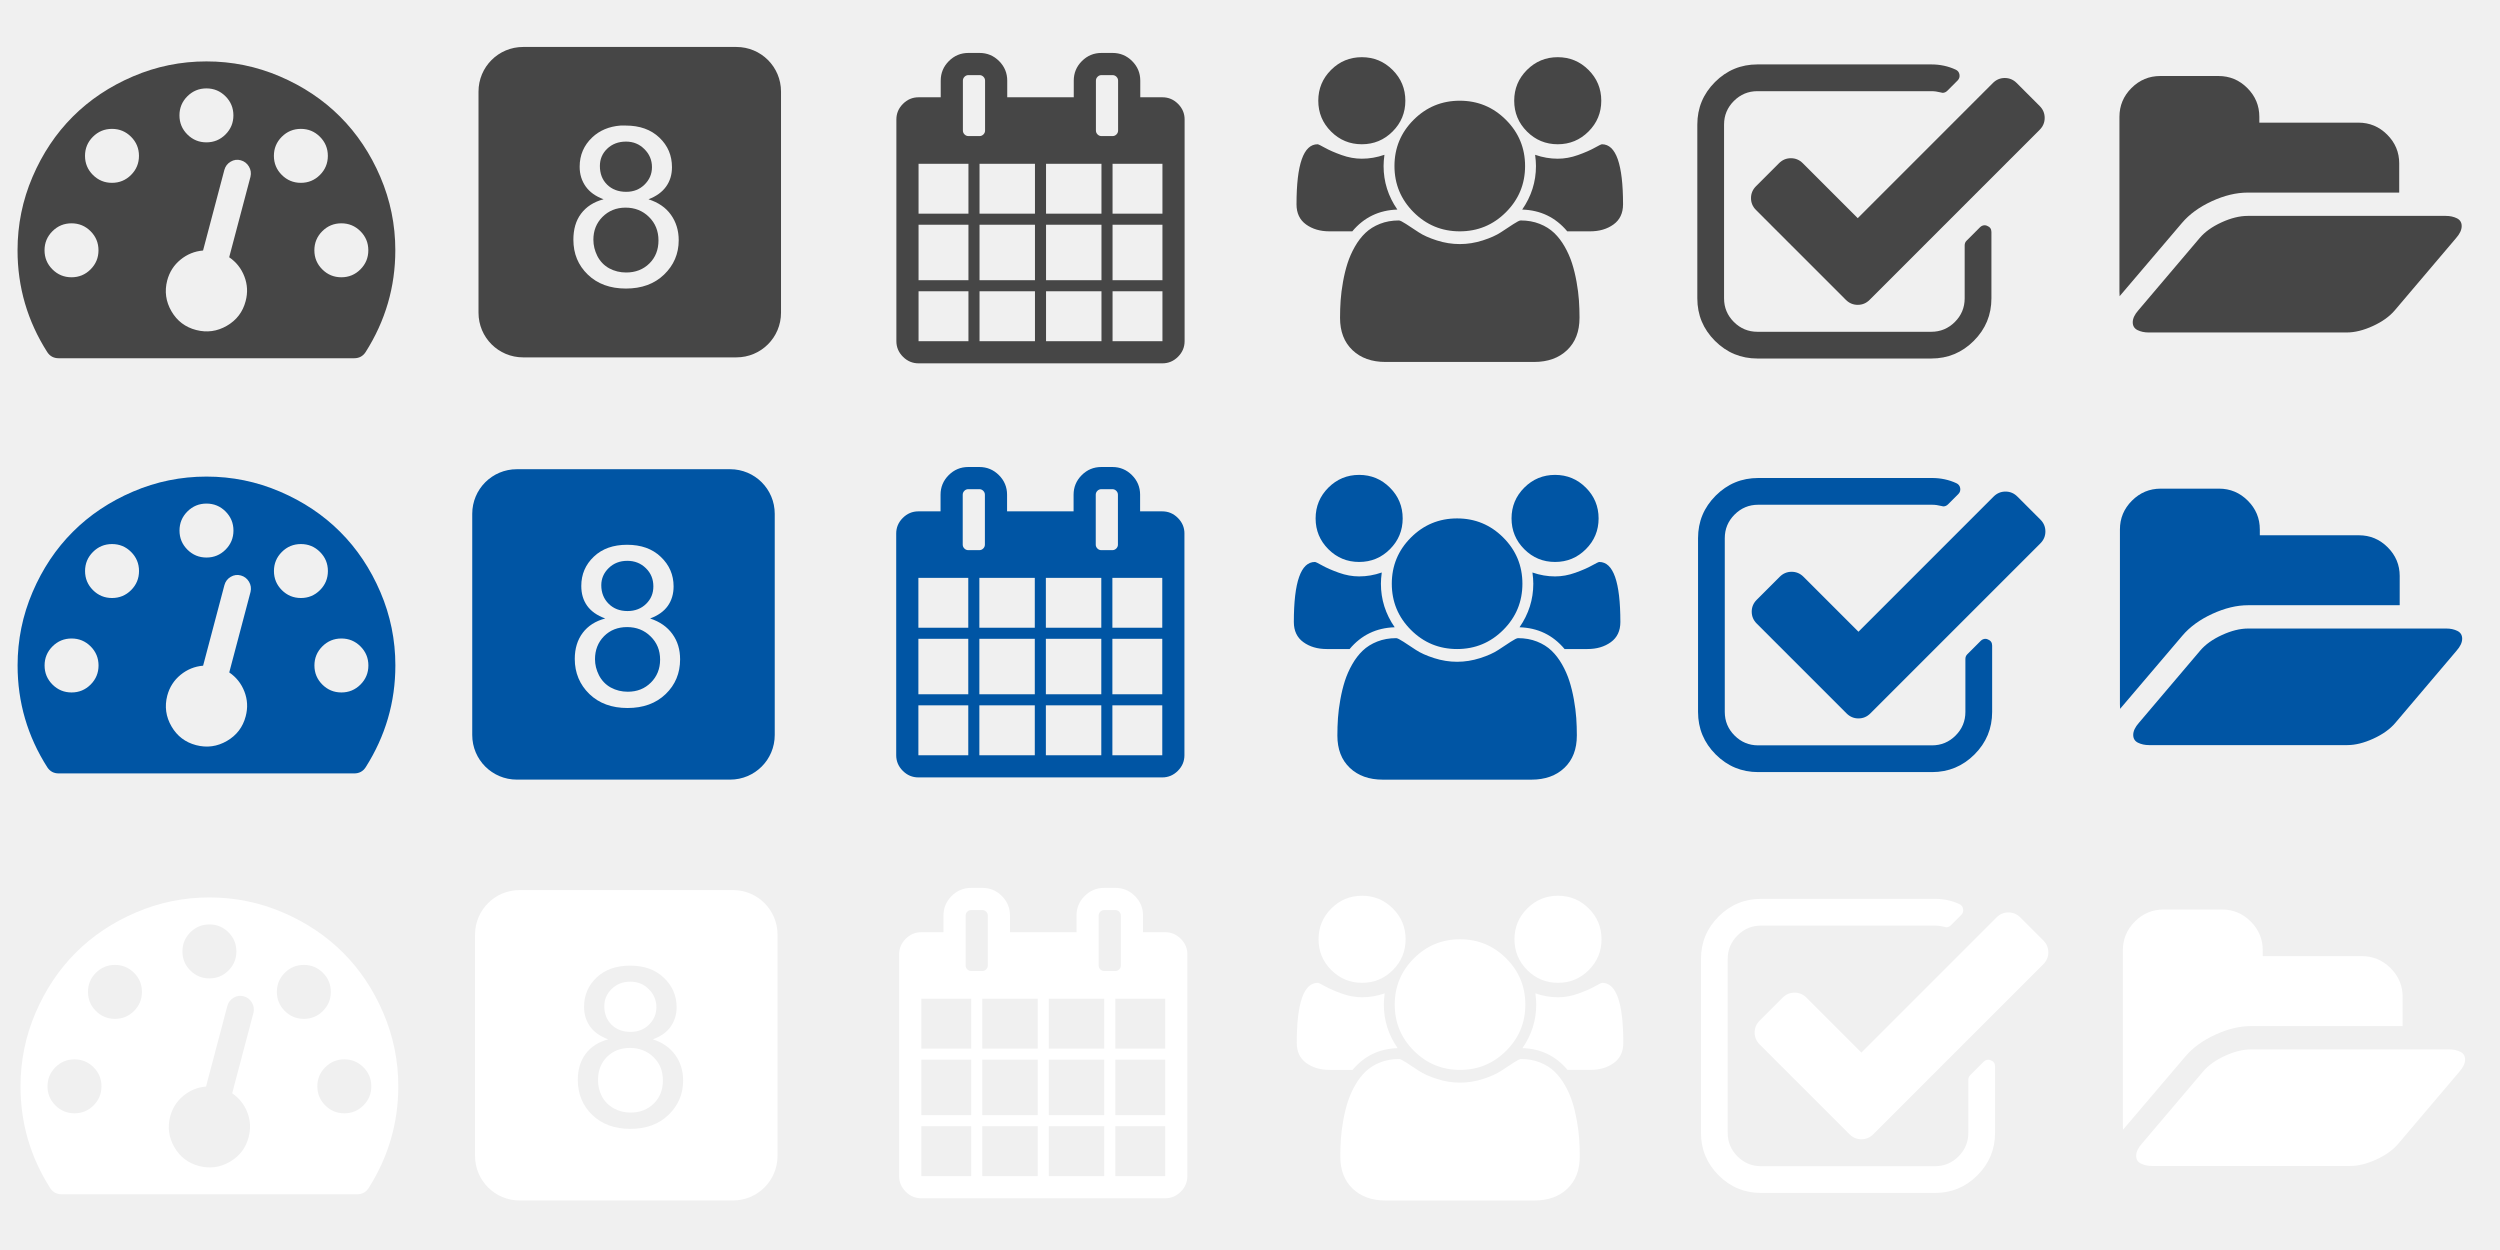
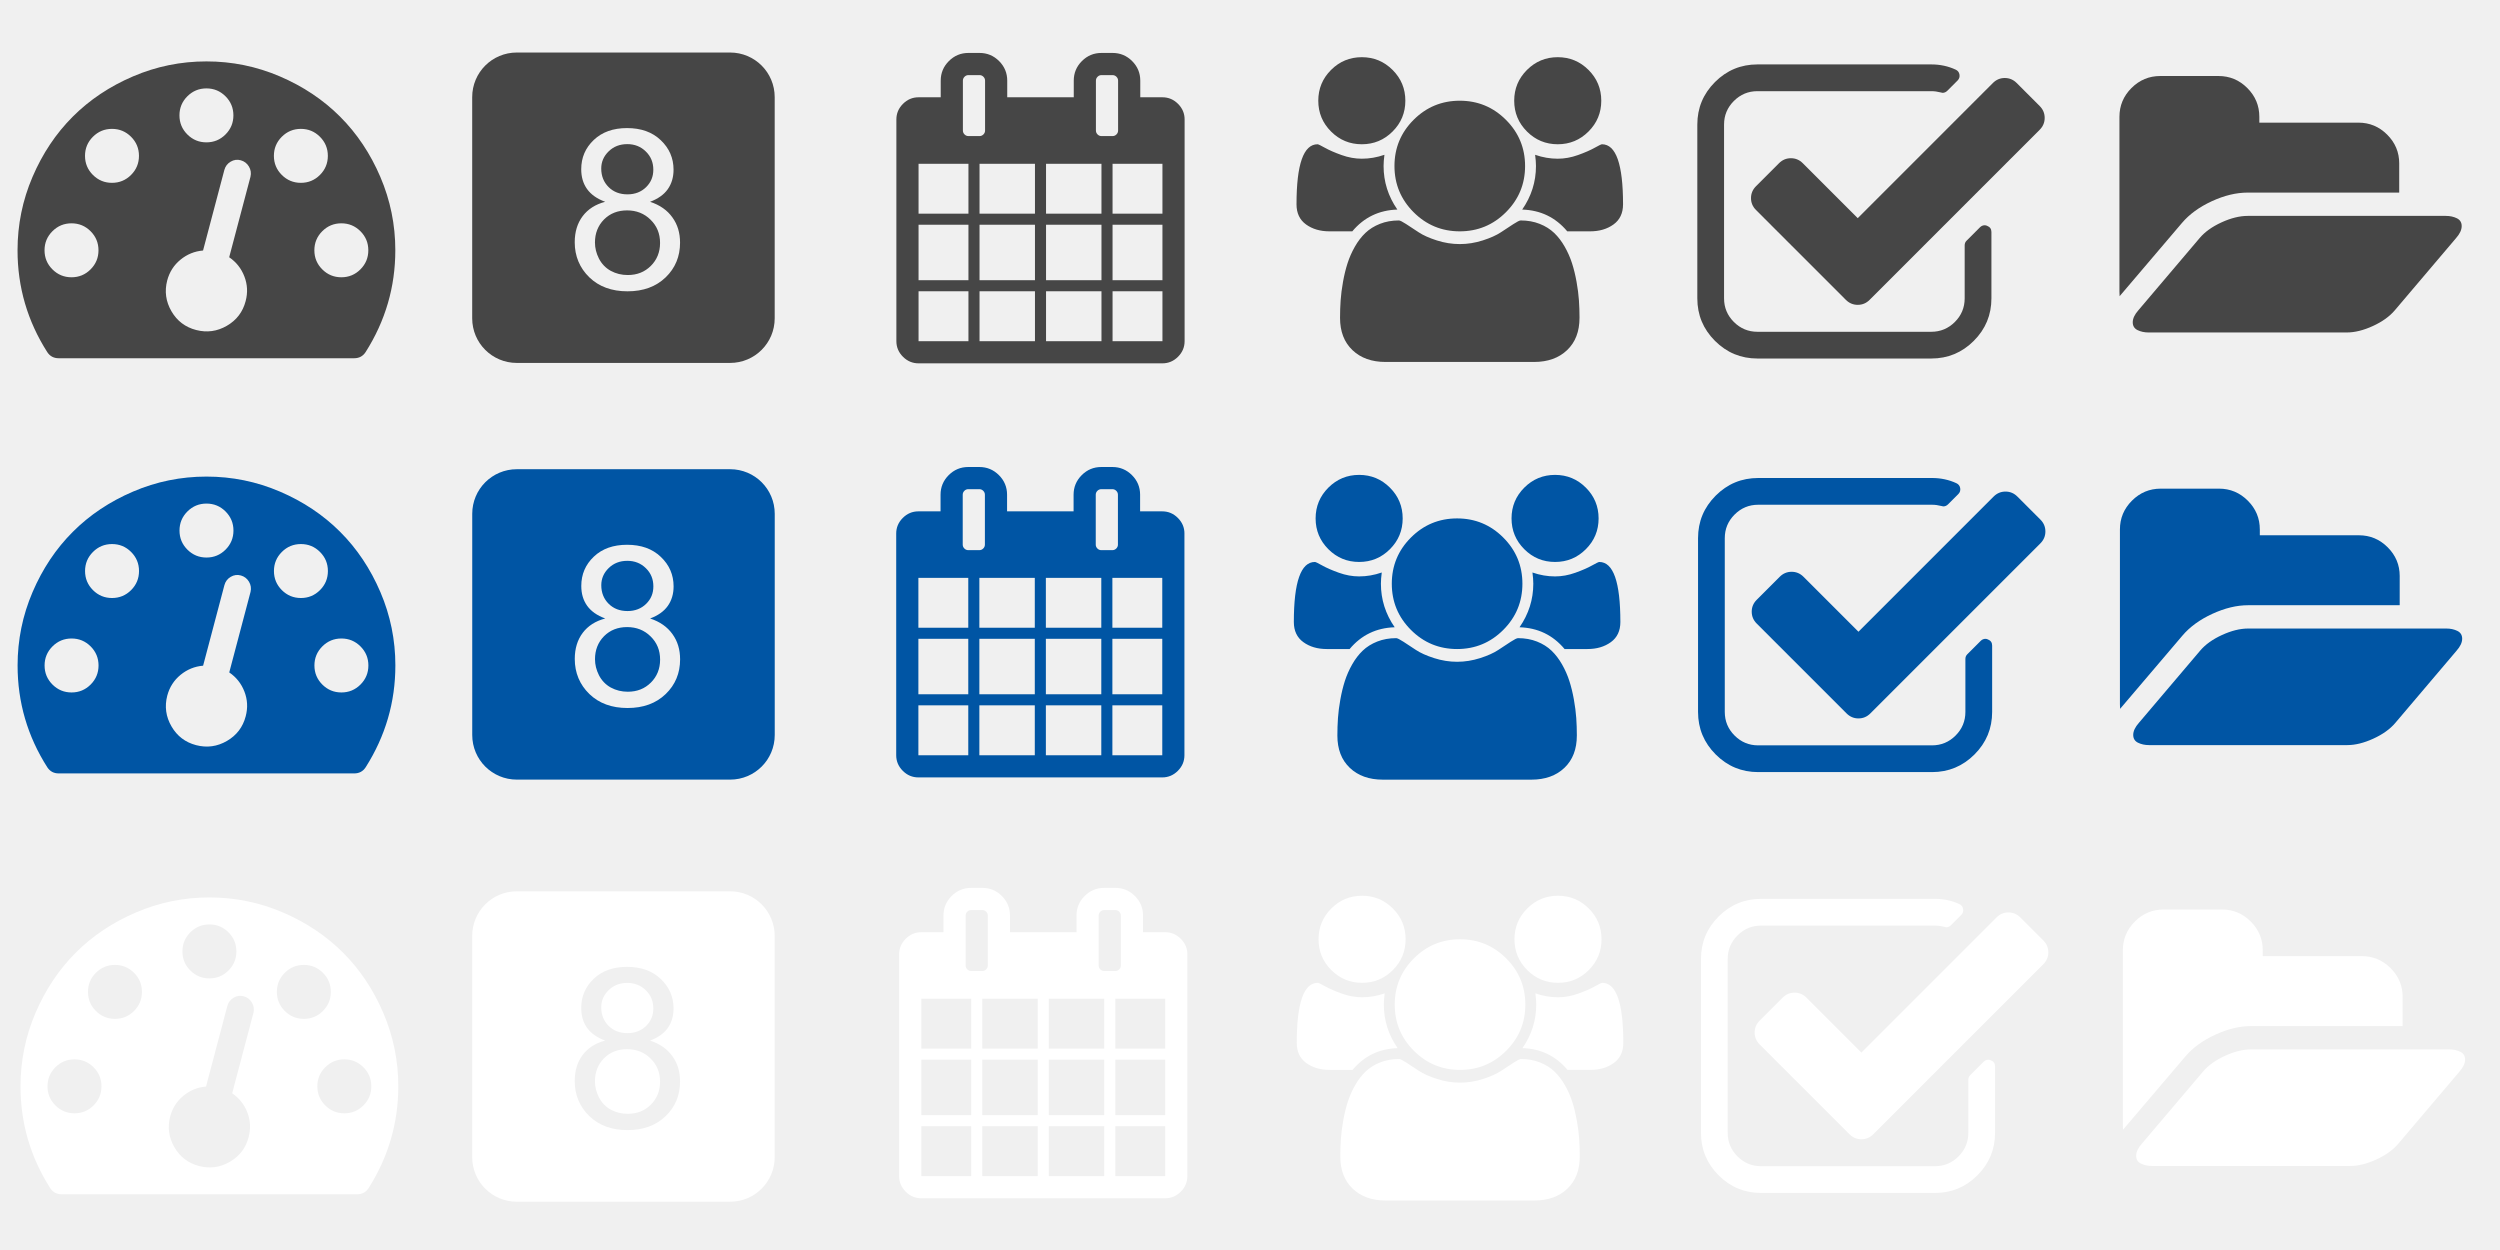
<svg xmlns="http://www.w3.org/2000/svg" version="1.1" width="336" height="168" id="svg3141">
  <defs id="defs3145" />
+   <path d="m 69.463,119.792 c -3.324,0 -6,2.676 -6,6 l 0,29.719 c 0,3.324 2.676,6 6,6 l 28.656,0 c 3.324,0 6,-2.676 6,-6 l 0,-29.719 c 0,-3.324 -2.676,-6 -6,-6 l -28.656,0 z m 14.812,10.156 c 1.875,2e-5 3.389,0.531 4.531,1.625 1.143,1.084 1.719,2.406 1.719,3.969 -1.4e-5,0.996 -0.254,1.883 -0.781,2.625 -0.518,0.732 -1.311,1.287 -2.375,1.688 1.318,0.43 2.316,1.137 3,2.094 0.693,0.957 1.031,2.078 1.031,3.406 -1.5e-5,1.836 -0.639,3.406 -1.938,4.656 -1.299,1.25 -3.006,1.875 -5.125,1.875 -2.119,0 -3.826,-0.625 -5.125,-1.875 -1.299,-1.26 -1.969,-2.844 -1.969,-4.719 -1e-6,-1.396 0.359,-2.562 1.062,-3.5 0.713,-0.947 1.723,-1.596 3.031,-1.938 -1.094,-0.4 -1.91,-0.977 -2.438,-1.719 -0.527,-0.742 -0.781,-1.621 -0.781,-2.656 -2e-6,-1.562 0.564,-2.873 1.688,-3.938 1.123,-1.064 2.604,-1.594 4.469,-1.594 z m 0.031,2.156 c -1.006,2e-5 -1.836,0.324 -2.5,0.969 -0.664,0.645 -1,1.414 -1,2.312 -5e-6,1.016 0.346,1.855 1,2.5 0.654,0.645 1.486,0.969 2.531,0.969 1.016,1e-5 1.855,-0.334 2.5,-0.969 0.654,-0.645 0.969,-1.416 0.969,-2.344 -1.2e-5,-0.967 -0.326,-1.783 -1,-2.438 -0.664,-0.664 -1.504,-1 -2.5,-1 z m -0.031,8.906 c -1.24,1e-5 -2.273,0.398 -3.094,1.219 -0.811,0.82 -1.219,1.863 -1.219,3.094 -4e-6,0.752 0.18,1.453 0.531,2.156 0.361,0.703 0.891,1.266 1.594,1.656 0.703,0.381 1.471,0.562 2.281,0.562 1.26,0 2.273,-0.408 3.094,-1.219 0.82,-0.811 1.25,-1.844 1.25,-3.094 -1.3e-5,-1.27 -0.432,-2.295 -1.281,-3.125 -0.84,-0.83 -1.887,-1.25 -3.156,-1.25 z" id="rect3490-9" style="fill:#ffffff;fill-opacity:1" />
  <path d="m 187.805,28.166 q -3.703,0.114 -6.057,2.926 h -3.063 q -1.874,0 -3.154,-0.926 -1.28,-0.926 -1.28,-2.709 0,-8.069 2.834,-8.069 0.137,0 0.994,0.48 0.857,0.48 2.229,0.971 1.371,0.491 2.72,0.491 1.531,0 3.04,-0.526 -0.114,0.846 -0.114,1.509 0,3.177 1.851,5.852 z m 24.481,14.56 q 0,2.743 -1.669,4.332 -1.669,1.589 -4.434,1.589 h -19.978 q -2.766,0 -4.434,-1.589 -1.669,-1.589 -1.669,-4.332 0,-1.211 0.08,-2.366 0.08,-1.154 0.32,-2.492 0.24,-1.337 0.606,-2.48 0.366,-1.143 0.983,-2.229 0.617,-1.086 1.417,-1.851 0.8,-0.766 1.954,-1.223 1.154,-0.457 2.549,-0.457 0.229,0 0.983,0.491 0.754,0.491 1.669,1.097 0.914,0.606 2.446,1.097 1.531,0.491 3.086,0.491 1.554,0 3.086,-0.491 1.531,-0.491 2.446,-1.097 0.914,-0.606 1.669,-1.097 0.754,-0.491 0.983,-0.491 1.394,0 2.549,0.457 1.154,0.457 1.954,1.223 0.8,0.766 1.417,1.851 0.617,1.086 0.983,2.229 0.366,1.143 0.606,2.48 0.24,1.337 0.32,2.492 0.08,1.154 0.08,2.366 z M 188.879,13.537 q 0,2.423 -1.714,4.137 -1.714,1.714 -4.137,1.714 -2.423,0 -4.137,-1.714 -1.714,-1.714 -1.714,-4.137 0,-2.423 1.714,-4.137 1.714,-1.714 4.137,-1.714 2.423,0 4.137,1.714 1.714,1.714 1.714,4.137 z m 16.092,8.777 q 0,3.634 -2.572,6.206 -2.572,2.572 -6.206,2.572 -3.634,0 -6.206,-2.572 -2.571,-2.572 -2.571,-6.206 0,-3.634 2.571,-6.206 2.572,-2.572 6.206,-2.572 3.634,0 6.206,2.572 2.572,2.572 2.572,6.206 z m 13.166,5.143 q 0,1.783 -1.28,2.709 -1.28,0.926 -3.154,0.926 h -3.063 q -2.354,-2.812 -6.057,-2.926 1.851,-2.674 1.851,-5.852 0,-0.663 -0.114,-1.509 1.509,0.526 3.04,0.526 1.349,0 2.72,-0.491 1.371,-0.491 2.229,-0.971 0.857,-0.48 0.994,-0.48 2.834,0 2.834,8.069 z m -2.926,-13.92 q 0,2.423 -1.714,4.137 -1.714,1.714 -4.137,1.714 -2.423,0 -4.137,-1.714 -1.714,-1.714 -1.714,-4.137 0,-2.423 1.714,-4.137 1.714,-1.714 4.137,-1.714 2.423,0 4.137,1.714 1.714,1.714 1.714,4.137 z" id="path3201" style="fill:#464646;fill-opacity:1" />
  <path d="m 187.446,84.305 q -3.703,0.114 -6.057,2.926 h -3.063 q -1.874,0 -3.154,-0.926 -1.28,-0.926 -1.28,-2.709 0,-8.069 2.834,-8.069 0.137,0 0.994,0.48 0.857,0.48 2.229,0.971 1.371,0.491 2.72,0.491 1.531,0 3.04,-0.526 -0.114,0.846 -0.114,1.509 0,3.177 1.851,5.852 z m 24.481,14.56 q 0,2.743 -1.669,4.332 -1.669,1.589 -4.434,1.589 h -19.978 q -2.766,0 -4.434,-1.589 -1.669,-1.589 -1.669,-4.332 0,-1.211 0.08,-2.366 0.08,-1.154 0.32,-2.492 0.24,-1.337 0.606,-2.48 0.366,-1.143 0.983,-2.229 0.617,-1.086 1.417,-1.851 0.8,-0.766 1.954,-1.223 1.154,-0.457 2.549,-0.457 0.229,0 0.983,0.491 0.754,0.491 1.669,1.097 0.914,0.606 2.446,1.097 1.531,0.491 3.086,0.491 1.554,0 3.086,-0.491 1.531,-0.491 2.446,-1.097 0.914,-0.606 1.669,-1.097 0.754,-0.491 0.983,-0.491 1.394,0 2.549,0.457 1.154,0.457 1.954,1.223 0.8,0.766 1.417,1.851 0.617,1.086 0.983,2.229 0.366,1.143 0.606,2.48 0.24,1.337 0.32,2.492 0.08,1.154 0.08,2.366 z M 188.52,69.676 q 0,2.423 -1.714,4.137 -1.714,1.714 -4.137,1.714 -2.423,0 -4.137,-1.714 -1.714,-1.714 -1.714,-4.137 0,-2.423 1.714,-4.137 1.714,-1.714 4.137,-1.714 2.423,0 4.137,1.714 1.714,1.714 1.714,4.137 z m 16.092,8.777 q 0,3.634 -2.572,6.206 -2.572,2.572 -6.206,2.572 -3.634,0 -6.206,-2.572 -2.571,-2.572 -2.571,-6.206 0,-3.634 2.571,-6.206 2.572,-2.572 6.206,-2.572 3.634,0 6.206,2.572 2.572,2.572 2.572,6.206 z m 13.166,5.143 q 0,1.783 -1.28,2.709 -1.28,0.926 -3.154,0.926 h -3.063 q -2.354,-2.812 -6.057,-2.926 1.851,-2.674 1.851,-5.852 0,-0.663 -0.114,-1.509 1.509,0.526 3.04,0.526 1.349,0 2.72,-0.491 1.371,-0.491 2.229,-0.971 0.857,-0.48 0.994,-0.48 2.834,0 2.834,8.069 z m -2.926,-13.92 q 0,2.423 -1.714,4.137 -1.714,1.714 -4.137,1.714 -2.423,0 -4.137,-1.714 -1.714,-1.714 -1.714,-4.137 0,-2.423 1.714,-4.137 1.714,-1.714 4.137,-1.714 2.423,0 4.137,1.714 1.714,1.714 1.714,4.137 z" id="path3201-4" style="fill:#0055a4;fill-opacity:1" />
  <path d="m 330.851,30.388 q 0,0.759 -0.759,1.616 l -8.225,9.694 q -1.053,1.248 -2.95,2.118 -1.897,0.869 -3.513,0.869 h -26.634 q -0.832,0 -1.481,-0.318 -0.649,-0.318 -0.649,-1.053 0,-0.759 0.759,-1.616 l 8.225,-9.694 q 1.053,-1.248 2.95,-2.118 1.897,-0.869 3.513,-0.869 h 26.634 q 0.832,0 1.481,0.318 0.649,0.318 0.649,1.053 z m -8.397,-8.421 v 3.917 h -20.367 q -2.301,0 -4.823,1.163 -2.521,1.163 -4.015,2.925 l -8.25,9.694 -0.122,0.147 q 0,-0.098 -0.012,-0.306 -0.012,-0.208 -0.012,-0.306 V 15.7 q 0,-2.252 1.616,-3.868 1.616,-1.616 3.868,-1.616 h 7.834 q 2.252,0 3.868,1.616 1.616,1.616 1.616,3.868 v 0.783 h 13.317 q 2.252,0 3.868,1.616 1.616,1.616 1.616,3.868 z" id="path3282" style="fill:#464646;fill-opacity:1" />
  <path d="m 330.916,85.846 q 0,0.759 -0.759,1.616 l -8.225,9.694 q -1.053,1.248 -2.95,2.117 -1.897,0.869 -3.513,0.869 h -26.634 q -0.832,0 -1.481,-0.318 -0.649,-0.318 -0.649,-1.053 0,-0.759 0.759,-1.616 l 8.225,-9.694 q 1.053,-1.248 2.95,-2.118 1.897,-0.869 3.513,-0.869 h 26.634 q 0.832,0 1.481,0.318 0.649,0.318 0.649,1.053 z m -8.397,-8.421 v 3.917 h -20.367 q -2.301,0 -4.823,1.163 -2.521,1.163 -4.015,2.925 l -8.25,9.694 -0.122,0.147 q 0,-0.098 -0.012,-0.306 -0.012,-0.208 -0.012,-0.306 V 71.158 q 0,-2.252 1.616,-3.868 1.616,-1.616 3.868,-1.616 h 7.834 q 2.252,0 3.868,1.616 1.616,1.616 1.616,3.868 v 0.783 h 13.317 q 2.252,0 3.868,1.616 1.616,1.616 1.616,3.868 z" id="path3282-8" style="fill:#0055a4;fill-opacity:1" />
  <path d="m 267.647,31.173 v 8.927 q 0,3.341 -2.372,5.713 -2.372,2.372 -5.713,2.372 h -23.357 q -3.341,0 -5.713,-2.372 -2.372,-2.372 -2.372,-5.713 V 16.743 q 0,-3.341 2.372,-5.713 2.372,-2.372 5.713,-2.372 h 23.357 q 1.769,0 3.285,0.702 0.421,0.197 0.505,0.646 0.084,0.477 -0.253,0.814 l -1.376,1.376 q -0.281,0.281 -0.646,0.281 -0.084,0 -0.253,-0.056 -0.646,-0.168 -1.263,-0.168 h -23.357 q -1.853,0 -3.172,1.319 -1.319,1.319 -1.319,3.172 v 23.357 q 0,1.853 1.319,3.172 1.319,1.319 3.172,1.319 h 23.357 q 1.853,0 3.172,-1.319 1.319,-1.319 1.319,-3.172 v -7.131 q 0,-0.365 0.253,-0.618 l 1.797,-1.797 q 0.281,-0.281 0.646,-0.281 0.168,0 0.337,0.084 0.561,0.225 0.561,0.814 z m 6.485,-13.728 -22.852,22.852 q -0.674,0.674 -1.6,0.674 -0.926,0 -1.6,-0.674 L 236.009,28.226 q -0.674,-0.674 -0.674,-1.6 0,-0.926 0.674,-1.6 l 3.088,-3.088 q 0.674,-0.674 1.6,-0.674 0.926,0 1.6,0.674 l 7.383,7.383 18.163,-18.164 q 0.674,-0.674 1.6,-0.674 0.926,0 1.6,0.674 l 3.088,3.088 q 0.674,0.674 0.674,1.6 0,0.926 -0.674,1.6 z" id="path3349" style="fill:#464646;fill-opacity:1" />
  <path d="m 267.744,86.758 v 8.927 q 0,3.341 -2.372,5.713 -2.372,2.372 -5.713,2.372 h -23.357 q -3.341,0 -5.713,-2.372 -2.372,-2.372 -2.372,-5.713 V 72.328 q 0,-3.341 2.372,-5.713 2.372,-2.372 5.713,-2.372 h 23.357 q 1.769,0 3.285,0.702 0.421,0.197 0.505,0.646 0.084,0.477 -0.253,0.814 l -1.376,1.376 q -0.281,0.281 -0.646,0.281 -0.084,0 -0.253,-0.056 -0.646,-0.168 -1.263,-0.168 h -23.357 q -1.853,0 -3.172,1.319 -1.319,1.319 -1.319,3.172 v 23.357 q 0,1.853 1.319,3.172 1.319,1.319 3.172,1.319 h 23.357 q 1.853,0 3.172,-1.319 1.319,-1.319 1.319,-3.172 v -7.131 q 0,-0.365 0.253,-0.618 l 1.797,-1.797 q 0.281,-0.281 0.646,-0.281 0.168,0 0.337,0.084 0.561,0.225 0.561,0.814 z m 6.485,-13.728 -22.852,22.852 q -0.674,0.674 -1.6,0.674 -0.926,0 -1.6,-0.674 L 236.105,83.81 q -0.674,-0.674 -0.674,-1.6 0,-0.926 0.674,-1.6 l 3.088,-3.088 q 0.674,-0.674 1.6,-0.674 0.926,0 1.6,0.674 l 7.383,7.383 18.163,-18.164 q 0.674,-0.674 1.6,-0.674 0.926,0 1.6,0.674 l 3.088,3.088 q 0.674,0.674 0.674,1.6 0,0.926 -0.674,1.6 z" id="path3349-6" style="fill:#0055a4;fill-opacity:1" />
  <path d="m 13.237,33.64 q 0,-1.502 -1.062,-2.564 -1.062,-1.062 -2.564,-1.062 -1.502,0 -2.564,1.062 -1.062,1.062 -1.062,2.564 0,1.502 1.062,2.564 1.062,1.062 2.564,1.062 1.502,0 2.564,-1.062 1.062,-1.062 1.062,-2.564 z m 5.44,-12.693 q 0,-1.502 -1.062,-2.564 -1.062,-1.062 -2.564,-1.062 -1.502,0 -2.564,1.062 -1.062,1.062 -1.062,2.564 0,1.502 1.062,2.564 1.062,1.062 2.564,1.062 1.502,0 2.564,-1.062 1.062,-1.062 1.062,-2.564 z M 30.803,34.575 33.665,23.752 q 0.17,-0.737 -0.212,-1.374 -0.382,-0.637 -1.091,-0.836 -0.708,-0.198 -1.36,0.184 -0.652,0.382 -0.85,1.119 L 27.29,33.669 q -1.7,0.142 -3.032,1.232 -1.332,1.091 -1.785,2.791 -0.567,2.182 0.567,4.137 1.133,1.955 3.315,2.522 2.182,0.567 4.137,-0.567 1.955,-1.133 2.522,-3.315 0.453,-1.7 -0.17,-3.315 -0.623,-1.615 -2.04,-2.578 z M 49.503,33.64 q 0,-1.502 -1.062,-2.564 -1.062,-1.062 -2.564,-1.062 -1.502,0 -2.564,1.062 -1.062,1.062 -1.062,2.564 0,1.502 1.062,2.564 1.062,1.062 2.564,1.062 1.502,0 2.564,-1.062 1.062,-1.062 1.062,-2.564 z M 31.37,15.507 q 0,-1.502 -1.062,-2.564 -1.062,-1.062 -2.564,-1.062 -1.502,0 -2.564,1.062 -1.062,1.062 -1.062,2.564 0,1.502 1.062,2.564 1.062,1.062 2.564,1.062 1.502,0 2.564,-1.062 1.062,-1.062 1.062,-2.564 z m 12.693,5.44 q 0,-1.502 -1.062,-2.564 -1.062,-1.062 -2.564,-1.062 -1.502,0 -2.564,1.062 -1.062,1.062 -1.062,2.564 0,1.502 1.062,2.564 1.062,1.062 2.564,1.062 1.502,0 2.564,-1.062 1.062,-1.062 1.062,-2.564 z M 53.13,33.64 q 0,7.395 -3.995,13.685 -0.538,0.822 -1.53,0.822 H 7.882 q -0.992,0 -1.53,-0.822 -3.995,-6.262 -3.995,-13.685 0,-5.157 2.012,-9.86 2.012,-4.703 5.412,-8.103 3.4,-3.4 8.103,-5.412 4.703,-2.012 9.86,-2.012 5.157,0 9.86,2.012 4.703,2.012 8.103,5.412 3.4,3.4 5.412,8.103 2.012,4.703 2.012,9.86 z" id="path3415" style="fill:#464646;fill-opacity:1" />
  <path d="m 13.244,89.44 q 0,-1.502 -1.062,-2.564 -1.062,-1.062 -2.564,-1.062 -1.502,0 -2.564,1.062 -1.062,1.062 -1.062,2.564 0,1.502 1.062,2.564 1.062,1.062 2.564,1.062 1.502,0 2.564,-1.062 1.062,-1.062 1.062,-2.564 z m 5.44,-12.693 q 0,-1.502 -1.062,-2.564 -1.062,-1.062 -2.564,-1.062 -1.502,0 -2.564,1.062 -1.062,1.062 -1.062,2.564 0,1.502 1.062,2.564 1.062,1.062 2.564,1.062 1.502,0 2.564,-1.062 1.062,-1.062 1.062,-2.564 z m 12.127,13.628 2.862,-10.823 q 0.17,-0.737 -0.212,-1.374 -0.382,-0.637 -1.091,-0.836 -0.708,-0.198 -1.36,0.184 -0.652,0.382 -0.85,1.119 l -2.862,10.823 q -1.7,0.142 -3.032,1.232 -1.332,1.091 -1.785,2.791 -0.567,2.182 0.567,4.137 1.133,1.955 3.315,2.522 2.182,0.567 4.137,-0.567 1.955,-1.133 2.522,-3.315 0.453,-1.7 -0.17,-3.315 -0.623,-1.615 -2.04,-2.578 z m 18.7,-0.935 q 0,-1.502 -1.062,-2.564 -1.062,-1.062 -2.564,-1.062 -1.502,0 -2.564,1.062 -1.062,1.062 -1.062,2.564 0,1.502 1.062,2.564 1.062,1.062 2.564,1.062 1.502,0 2.564,-1.062 1.062,-1.062 1.062,-2.564 z M 31.377,71.307 q 0,-1.502 -1.062,-2.564 -1.062,-1.062 -2.564,-1.062 -1.502,0 -2.564,1.062 -1.062,1.062 -1.062,2.564 0,1.502 1.062,2.564 1.062,1.062 2.564,1.062 1.502,0 2.564,-1.062 1.062,-1.062 1.062,-2.564 z m 12.693,5.44 q 0,-1.502 -1.062,-2.564 -1.062,-1.062 -2.564,-1.062 -1.502,0 -2.564,1.062 -1.062,1.062 -1.062,2.564 0,1.502 1.062,2.564 1.062,1.062 2.564,1.062 1.502,0 2.564,-1.062 1.062,-1.062 1.062,-2.564 z m 9.067,12.693 q 0,7.395 -3.995,13.685 -0.538,0.822 -1.53,0.822 H 7.889 q -0.992,0 -1.53,-0.822 -3.995,-6.262 -3.995,-13.685 0,-5.157 2.012,-9.86 2.012,-4.703 5.412,-8.103 3.4,-3.4 8.103,-5.412 4.703,-2.012 9.86,-2.012 5.157,0 9.86,2.012 4.703,2.012 8.103,5.412 3.4,3.4 5.412,8.103 2.012,4.703 2.012,9.86 z" id="path3415-1" style="fill:#0055a4;fill-opacity:1" />
  <path d="m 123.454,45.853 h 6.705 v -6.705 h -6.705 v 6.705 z m 8.195,0 h 7.45 v -6.705 h -7.45 v 6.705 z m -8.195,-8.195 h 6.705 v -7.45 h -6.705 v 7.45 z m 8.195,0 h 7.45 v -7.45 h -7.45 v 7.45 z m -8.195,-8.939 h 6.705 V 22.014 h -6.705 v 6.705 z m 17.134,17.134 h 7.45 v -6.705 h -7.45 v 6.705 z M 131.649,28.719 h 7.45 V 22.014 h -7.45 v 6.705 z m 17.879,17.134 h 6.705 v -6.705 h -6.705 v 6.705 z m -8.94,-8.195 h 7.45 v -7.45 h -7.45 v 7.45 z m -8.195,-20.114 v -6.705 q 0,-0.303 -0.221,-0.524 -0.221,-0.221 -0.524,-0.221 h -1.49 q -0.303,0 -0.524,0.221 -0.221,0.221 -0.221,0.524 v 6.705 q 0,0.303 0.221,0.524 0.221,0.221 0.524,0.221 h 1.49 q 0.303,0 0.524,-0.221 0.221,-0.221 0.221,-0.524 z m 17.134,20.114 h 6.705 v -7.45 h -6.705 v 7.45 z m -8.94,-8.939 h 7.45 V 22.014 h -7.45 v 6.705 z m 8.94,0 h 6.705 V 22.014 h -6.705 v 6.705 z m 0.745,-11.174 v -6.705 q 0,-0.303 -0.221,-0.524 -0.221,-0.221 -0.524,-0.221 h -1.49 q -0.303,0 -0.524,0.221 -0.221,0.221 -0.221,0.524 v 6.705 q 0,0.303 0.221,0.524 0.221,0.221 0.524,0.221 h 1.49 q 0.303,0 0.524,-0.221 0.221,-0.221 0.221,-0.524 z m 8.939,-1.49 v 29.798 q 0,1.211 -0.885,2.095 -0.885,0.885 -2.095,0.885 h -32.778 q -1.211,0 -2.095,-0.885 -0.885,-0.885 -0.885,-2.095 V 16.055 q 0,-1.211 0.885,-2.095 0.885,-0.885 2.095,-0.885 h 2.98 v -2.235 q 0,-1.536 1.094,-2.631 1.094,-1.094 2.631,-1.094 h 1.49 q 1.536,0 2.631,1.094 1.094,1.094 1.094,2.631 v 2.235 h 8.94 v -2.235 q 0,-1.536 1.094,-2.631 1.094,-1.094 2.631,-1.094 h 1.49 q 1.536,0 2.631,1.094 1.094,1.094 1.094,2.631 v 2.235 h 2.98 q 1.211,0 2.095,0.885 0.885,0.885 0.885,2.095 z" id="path3463" style="fill:#464646;fill-opacity:1" />
  <path d="m 123.431,101.504 h 6.705 v -6.705 h -6.705 v 6.705 z m 8.195,0 h 7.45 v -6.705 h -7.45 v 6.705 z m -8.195,-8.195 h 6.705 v -7.45 h -6.705 v 7.45 z m 8.195,0 h 7.45 v -7.45 h -7.45 v 7.45 z m -8.195,-8.939 h 6.705 v -6.705 h -6.705 v 6.705 z m 17.134,17.134 h 7.45 v -6.705 h -7.45 v 6.705 z m -8.939,-17.134 h 7.45 v -6.705 h -7.45 v 6.705 z m 17.879,17.134 h 6.705 v -6.705 h -6.705 v 6.705 z m -8.94,-8.195 h 7.45 v -7.45 h -7.45 v 7.45 z m -8.195,-20.114 v -6.705 q 0,-0.303 -0.221,-0.524 -0.221,-0.221 -0.524,-0.221 h -1.49 q -0.303,0 -0.524,0.221 -0.221,0.221 -0.221,0.524 v 6.705 q 0,0.303 0.221,0.524 0.221,0.221 0.524,0.221 h 1.49 q 0.303,0 0.524,-0.221 0.221,-0.221 0.221,-0.524 z m 17.134,20.114 h 6.705 v -7.45 h -6.705 v 7.45 z m -8.94,-8.939 h 7.45 v -6.705 h -7.45 v 6.705 z m 8.94,0 h 6.705 v -6.705 h -6.705 v 6.705 z m 0.745,-11.174 v -6.705 q 0,-0.303 -0.221,-0.524 -0.221,-0.221 -0.524,-0.221 h -1.49 q -0.303,0 -0.524,0.221 -0.221,0.221 -0.221,0.524 v 6.705 q 0,0.303 0.221,0.524 0.221,0.221 0.524,0.221 h 1.49 q 0.303,0 0.524,-0.221 0.221,-0.221 0.221,-0.524 z m 8.939,-1.49 v 29.798 q 0,1.211 -0.885,2.095 -0.885,0.885 -2.095,0.885 h -32.778 q -1.211,0 -2.095,-0.885 -0.885,-0.885 -0.885,-2.095 V 71.706 q 0,-1.211 0.885,-2.095 0.885,-0.885 2.095,-0.885 h 2.98 v -2.235 q 0,-1.536 1.094,-2.631 1.094,-1.094 2.631,-1.094 h 1.49 q 1.536,0 2.631,1.094 1.094,1.094 1.094,2.631 v 2.235 h 8.94 v -2.235 q 0,-1.536 1.094,-2.631 1.094,-1.094 2.631,-1.094 h 1.49 q 1.536,0 2.631,1.094 1.094,1.094 1.094,2.631 v 2.235 h 2.98 q 1.211,0 2.095,0.885 0.885,0.885 0.885,2.095 z" id="path3463-6" style="fill:#0055a4;fill-opacity:1" />
-   <path d="m 70.312,6.312 c -3.324,0 -6,2.676 -6,6 l 0,29.719 c 0,3.324 2.676,6 6,6 l 28.656,0 c 3.324,0 6,-2.676 6,-6 l 0,-29.719 c 0,-3.324 -2.676,-6 -6,-6 l -28.656,0 z M 83.406,16.875 c 0.222,-0.017 0.454,3e-6 0.688,0 1.875,2.2e-5 3.389,0.531 4.531,1.625 1.143,1.084 1.687,2.406 1.688,3.969 -1.4e-5,0.996 -0.254,1.852 -0.781,2.594 -0.518,0.732 -1.311,1.318 -2.375,1.719 1.318,0.43 2.316,1.105 3,2.062 0.693,0.957 1.062,2.109 1.062,3.438 -1.5e-5,1.836 -0.67,3.375 -1.969,4.625 -1.299,1.25 -3.006,1.875 -5.125,1.875 -2.119,0 -3.826,-0.625 -5.125,-1.875 -1.299,-1.26 -1.938,-2.812 -1.938,-4.688 -10e-7,-1.396 0.328,-2.562 1.031,-3.5 0.713,-0.947 1.723,-1.596 3.031,-1.938 -1.094,-0.4 -1.879,-0.977 -2.406,-1.719 -0.527,-0.742 -0.813,-1.621 -0.812,-2.656 -2e-6,-1.562 0.564,-2.873 1.688,-3.938 0.983,-0.931 2.262,-1.477 3.812,-1.594 z m 0.719,2.156 c -1.006,1.9e-5 -1.867,0.324 -2.531,0.969 -0.664,0.645 -0.969,1.414 -0.969,2.312 -5e-6,1.016 0.314,1.855 0.969,2.5 0.654,0.645 1.518,0.969 2.562,0.969 1.016,1.3e-5 1.824,-0.334 2.469,-0.969 0.654,-0.645 1,-1.416 1,-2.344 -1.2e-5,-0.967 -0.357,-1.783 -1.031,-2.438 -0.664,-0.664 -1.473,-1 -2.469,-1 z m -0.062,8.875 c -1.24,1.1e-5 -2.273,0.43 -3.094,1.25 -0.811,0.82 -1.219,1.832 -1.219,3.062 -4e-6,0.752 0.18,1.484 0.531,2.188 0.361,0.703 0.891,1.266 1.594,1.656 0.703,0.381 1.471,0.563 2.281,0.562 1.26,2e-6 2.305,-0.408 3.125,-1.219 0.82,-0.811 1.219,-1.844 1.219,-3.094 -1.3e-5,-1.27 -0.432,-2.326 -1.281,-3.156 -0.84,-0.83 -1.887,-1.25 -3.156,-1.25 z" id="rect3490-6" style="fill:#464646;fill-opacity:1" />
  <path d="m 69.469,63.062 c -3.324,0 -6,2.676 -6,6 l 0,29.719 c 0,3.324 2.676,6 6,6 l 28.656,0 c 3.324,0 6,-2.676 6,-6 l 0,-29.719 c 0,-3.324 -2.676,-6 -6,-6 l -28.656,0 z m 14.812,10.156 c 1.875,2.2e-5 3.389,0.531 4.531,1.625 1.143,1.084 1.719,2.406 1.719,3.969 -1.4e-5,0.996 -0.254,1.883 -0.781,2.625 -0.518,0.732 -1.311,1.287 -2.375,1.688 1.318,0.43 2.316,1.137 3,2.094 0.693,0.957 1.031,2.078 1.031,3.406 -1.5e-5,1.836 -0.639,3.406 -1.938,4.656 -1.299,1.25 -3.006,1.875 -5.125,1.875 -2.119,0 -3.826,-0.625 -5.125,-1.875 -1.299,-1.26 -1.969,-2.844 -1.969,-4.719 -10e-7,-1.396 0.359,-2.562 1.062,-3.5 0.713,-0.947 1.723,-1.596 3.031,-1.938 -1.094,-0.4 -1.91,-0.977 -2.438,-1.719 C 78.379,80.664 78.125,79.785 78.125,78.75 c -2e-6,-1.562 0.564,-2.873 1.688,-3.938 1.123,-1.064 2.604,-1.594 4.469,-1.594 z M 84.312,75.375 c -1.006,1.9e-5 -1.836,0.324 -2.5,0.969 -0.664,0.645 -1,1.414 -1,2.312 -5e-6,1.016 0.346,1.855 1,2.5 0.654,0.645 1.486,0.969 2.531,0.969 1.016,1.3e-5 1.855,-0.334 2.5,-0.969 0.654,-0.645 0.969,-1.416 0.969,-2.344 -1.2e-5,-0.967 -0.326,-1.783 -1,-2.438 -0.664,-0.664 -1.504,-1 -2.5,-1 z m -0.031,8.906 c -1.24,1.1e-5 -2.273,0.398 -3.094,1.219 -0.811,0.82 -1.219,1.863 -1.219,3.094 -4e-6,0.752 0.18,1.453 0.531,2.156 0.361,0.703 0.891,1.266 1.594,1.656 0.703,0.381 1.471,0.563 2.281,0.562 1.26,2e-6 2.273,-0.408 3.094,-1.219 0.82,-0.811 1.25,-1.844 1.25,-3.094 -1.3e-5,-1.27 -0.432,-2.295 -1.281,-3.125 -0.84,-0.83 -1.887,-1.25 -3.156,-1.25 z" id="rect3490" style="fill:#0055a4;fill-opacity:1" />
  <path d="m 187.839,140.869 q -3.703,0.114 -6.057,2.926 h -3.063 q -1.874,0 -3.154,-0.926 -1.28,-0.926 -1.28,-2.709 0,-8.069 2.834,-8.069 0.137,0 0.994,0.48 0.857,0.48 2.229,0.971 1.371,0.491 2.72,0.491 1.531,0 3.04,-0.526 -0.114,0.846 -0.114,1.509 0,3.177 1.851,5.852 z m 24.481,14.56 q 0,2.743 -1.669,4.332 -1.669,1.589 -4.434,1.589 h -19.978 q -2.766,0 -4.434,-1.589 -1.669,-1.589 -1.669,-4.332 0,-1.211 0.08,-2.366 0.08,-1.154 0.32,-2.492 0.24,-1.337 0.606,-2.48 0.366,-1.143 0.983,-2.229 0.617,-1.086 1.417,-1.851 0.8,-0.766 1.954,-1.223 1.154,-0.457 2.549,-0.457 0.229,0 0.983,0.491 0.754,0.491 1.669,1.097 0.914,0.606 2.446,1.097 1.531,0.491 3.086,0.491 1.554,0 3.086,-0.491 1.531,-0.491 2.446,-1.097 0.914,-0.606 1.669,-1.097 0.754,-0.491 0.983,-0.491 1.394,0 2.549,0.457 1.154,0.457 1.954,1.223 0.8,0.766 1.417,1.851 0.617,1.086 0.983,2.229 0.366,1.143 0.606,2.48 0.24,1.337 0.32,2.492 0.08,1.154 0.08,2.366 z m -23.406,-29.19 q 0,2.423 -1.714,4.137 -1.714,1.714 -4.137,1.714 -2.423,0 -4.137,-1.714 -1.714,-1.714 -1.714,-4.137 0,-2.423 1.714,-4.137 1.714,-1.714 4.137,-1.714 2.423,0 4.137,1.714 1.714,1.714 1.714,4.137 z m 16.092,8.777 q 0,3.634 -2.572,6.206 -2.572,2.572 -6.206,2.572 -3.634,0 -6.206,-2.572 -2.571,-2.572 -2.571,-6.206 0,-3.634 2.571,-6.206 2.572,-2.572 6.206,-2.572 3.634,0 6.206,2.572 2.572,2.571 2.572,6.206 z m 13.166,5.143 q 0,1.783 -1.28,2.709 -1.28,0.926 -3.154,0.926 h -3.063 q -2.354,-2.812 -6.057,-2.926 1.851,-2.674 1.851,-5.852 0,-0.663 -0.114,-1.509 1.509,0.526 3.04,0.526 1.349,0 2.72,-0.491 1.371,-0.491 2.229,-0.971 0.857,-0.48 0.994,-0.48 2.834,0 2.834,8.069 z m -2.926,-13.92 q 0,2.423 -1.714,4.137 -1.714,1.714 -4.137,1.714 -2.423,0 -4.137,-1.714 -1.714,-1.714 -1.714,-4.137 0,-2.423 1.714,-4.137 1.714,-1.714 4.137,-1.714 2.423,0 4.137,1.714 1.714,1.714 1.714,4.137 z" id="path3201-4-3" style="fill:#ffffff;fill-opacity:1" />
  <path d="m 331.31,142.409 q 0,0.759 -0.759,1.616 l -8.225,9.694 q -1.053,1.248 -2.95,2.118 -1.897,0.869 -3.513,0.869 h -26.634 q -0.832,0 -1.481,-0.318 -0.649,-0.318 -0.649,-1.053 0,-0.759 0.759,-1.616 l 8.225,-9.694 q 1.053,-1.248 2.95,-2.118 1.897,-0.869 3.513,-0.869 h 26.634 q 0.832,0 1.481,0.318 0.649,0.318 0.649,1.053 z m -8.397,-8.421 v 3.917 h -20.367 q -2.301,0 -4.823,1.163 -2.521,1.163 -4.015,2.925 l -8.25,9.694 -0.122,0.147 q 0,-0.098 -0.012,-0.306 -0.012,-0.208 -0.012,-0.306 v -23.501 q 0,-2.252 1.616,-3.868 1.616,-1.616 3.868,-1.616 h 7.834 q 2.252,0 3.868,1.616 1.616,1.616 1.616,3.868 v 0.783 h 13.317 q 2.252,0 3.868,1.616 1.616,1.616 1.616,3.868 z" id="path3282-8-7" style="fill:#ffffff;fill-opacity:1" />
  <path d="m 268.137,143.321 v 8.927 q 0,3.341 -2.372,5.713 -2.372,2.372 -5.713,2.372 h -23.357 q -3.341,0 -5.713,-2.372 -2.372,-2.372 -2.372,-5.713 v -23.357 q 0,-3.341 2.372,-5.713 2.372,-2.372 5.713,-2.372 h 23.357 q 1.769,0 3.285,0.702 0.421,0.197 0.505,0.646 0.084,0.477 -0.253,0.814 l -1.376,1.376 q -0.281,0.281 -0.646,0.281 -0.084,0 -0.253,-0.056 -0.646,-0.168 -1.263,-0.168 h -23.357 q -1.853,0 -3.172,1.319 -1.319,1.319 -1.319,3.172 v 23.357 q 0,1.853 1.319,3.172 1.319,1.319 3.172,1.319 h 23.357 q 1.853,0 3.172,-1.319 1.319,-1.319 1.319,-3.172 v -7.131 q 0,-0.365 0.253,-0.618 l 1.797,-1.797 q 0.281,-0.281 0.646,-0.281 0.168,0 0.337,0.084 0.561,0.225 0.561,0.814 z m 6.485,-13.728 -22.852,22.852 q -0.674,0.674 -1.6,0.674 -0.926,0 -1.6,-0.674 l -12.072,-12.072 q -0.674,-0.674 -0.674,-1.6 0,-0.926 0.674,-1.6 l 3.088,-3.088 q 0.674,-0.674 1.6,-0.674 0.926,0 1.6,0.674 l 7.383,7.383 18.163,-18.163 q 0.674,-0.674 1.6,-0.674 0.926,0 1.6,0.674 l 3.088,3.088 q 0.674,0.674 0.674,1.6 0,0.926 -0.674,1.6 z" id="path3349-6-0" style="fill:#ffffff;fill-opacity:1" />
  <path d="m 13.637,146.003 q 0,-1.502 -1.062,-2.564 -1.062,-1.062 -2.564,-1.062 -1.502,0 -2.564,1.062 -1.062,1.062 -1.062,2.564 0,1.502 1.062,2.564 1.062,1.062 2.564,1.062 1.502,0 2.564,-1.062 1.062,-1.062 1.062,-2.564 z m 5.44,-12.693 q 0,-1.502 -1.062,-2.564 -1.062,-1.062 -2.564,-1.062 -1.502,0 -2.564,1.062 -1.062,1.062 -1.062,2.564 0,1.502 1.062,2.564 1.062,1.062 2.564,1.062 1.502,0 2.564,-1.062 1.062,-1.062 1.062,-2.564 z m 12.127,13.628 2.862,-10.823 q 0.17,-0.737 -0.212,-1.374 -0.382,-0.637 -1.091,-0.836 -0.708,-0.198 -1.36,0.184 -0.652,0.383 -0.85,1.119 l -2.862,10.823 q -1.7,0.142 -3.032,1.232 -1.332,1.091 -1.785,2.791 -0.567,2.182 0.567,4.137 1.133,1.955 3.315,2.522 2.182,0.567 4.137,-0.567 1.955,-1.133 2.522,-3.315 0.453,-1.7 -0.17,-3.315 -0.623,-1.615 -2.04,-2.578 z m 18.7,-0.935 q 0,-1.502 -1.062,-2.564 -1.062,-1.062 -2.564,-1.062 -1.502,0 -2.564,1.062 -1.062,1.062 -1.062,2.564 0,1.502 1.062,2.564 1.062,1.062 2.564,1.062 1.502,0 2.564,-1.062 1.062,-1.062 1.062,-2.564 z M 31.77,127.87 q 0,-1.502 -1.062,-2.564 -1.062,-1.062 -2.564,-1.062 -1.502,0 -2.564,1.062 -1.062,1.062 -1.062,2.564 0,1.502 1.062,2.564 1.062,1.062 2.564,1.062 1.502,0 2.564,-1.062 1.062,-1.062 1.062,-2.564 z m 12.693,5.44 q 0,-1.502 -1.062,-2.564 -1.062,-1.062 -2.564,-1.062 -1.502,0 -2.564,1.062 -1.062,1.062 -1.062,2.564 0,1.502 1.062,2.564 1.062,1.062 2.564,1.062 1.502,0 2.564,-1.062 1.062,-1.062 1.062,-2.564 z m 9.067,12.693 q 0,7.395 -3.995,13.685 -0.538,0.822 -1.53,0.822 H 8.282 q -0.992,0 -1.53,-0.822 -3.995,-6.262 -3.995,-13.685 0,-5.157 2.012,-9.86 2.012,-4.703 5.412,-8.103 3.4,-3.4 8.103,-5.412 4.703,-2.012 9.86,-2.012 5.157,0 9.86,2.012 4.703,2.012 8.103,5.412 3.4,3.4 5.412,8.103 2.012,4.703 2.012,9.86 z" id="path3415-1-0" style="fill:#ffffff;fill-opacity:1" />
  <path d="m 123.824,158.068 h 6.705 v -6.705 h -6.705 v 6.705 z m 8.195,0 h 7.45 v -6.705 h -7.45 v 6.705 z m -8.195,-8.195 h 6.705 v -7.45 h -6.705 v 7.45 z m 8.195,0 h 7.45 v -7.45 h -7.45 v 7.45 z m -8.195,-8.939 h 6.705 v -6.705 h -6.705 v 6.705 z m 17.134,17.134 h 7.45 v -6.705 h -7.45 v 6.705 z m -8.939,-17.134 h 7.45 v -6.705 h -7.45 v 6.705 z m 17.879,17.134 h 6.705 v -6.705 h -6.705 v 6.705 z m -8.94,-8.195 h 7.45 v -7.45 h -7.45 v 7.45 z m -8.195,-20.114 v -6.705 q 0,-0.303 -0.221,-0.524 -0.221,-0.221 -0.524,-0.221 h -1.49 q -0.303,0 -0.524,0.221 -0.221,0.221 -0.221,0.524 v 6.705 q 0,0.303 0.221,0.524 0.221,0.221 0.524,0.221 h 1.49 q 0.303,0 0.524,-0.221 0.221,-0.221 0.221,-0.524 z m 17.134,20.114 h 6.705 v -7.45 h -6.705 v 7.45 z m -8.94,-8.939 h 7.45 v -6.705 h -7.45 v 6.705 z m 8.94,0 h 6.705 v -6.705 h -6.705 v 6.705 z m 0.745,-11.174 v -6.705 q 0,-0.303 -0.221,-0.524 -0.221,-0.221 -0.524,-0.221 h -1.49 q -0.303,0 -0.524,0.221 -0.221,0.221 -0.221,0.524 v 6.705 q 0,0.303 0.221,0.524 0.221,0.221 0.524,0.221 h 1.49 q 0.303,0 0.524,-0.221 0.221,-0.221 0.221,-0.524 z m 8.939,-1.49 v 29.798 q 0,1.211 -0.885,2.095 -0.885,0.885 -2.095,0.885 h -32.778 q -1.211,0 -2.095,-0.885 -0.885,-0.885 -0.885,-2.095 v -29.798 q 0,-1.211 0.885,-2.095 0.885,-0.885 2.095,-0.885 h 2.98 v -2.235 q 0,-1.536 1.094,-2.631 1.094,-1.094 2.631,-1.094 h 1.49 q 1.536,0 2.631,1.094 1.094,1.094 1.094,2.631 v 2.235 h 8.94 v -2.235 q 0,-1.536 1.094,-2.631 1.094,-1.094 2.631,-1.094 h 1.49 q 1.536,0 2.631,1.094 1.094,1.094 1.094,2.631 v 2.235 h 2.98 q 1.211,0 2.095,0.885 0.885,0.885 0.885,2.095 z" id="path3463-6-3" style="fill:#ffffff;fill-opacity:1" />
-   <path d="m 69.844,119.625 c -3.324,0 -6,2.676 -6,6 l 0,29.719 c 0,3.324 2.676,6 6,6 l 28.656,0 c 3.324,0 6,-2.676 6,-6 l 0,-29.719 c 0,-3.324 -2.676,-6 -6,-6 l -28.656,0 z m 14.844,10.156 c 1.875,2e-5 3.389,0.531 4.531,1.625 1.143,1.084 1.719,2.406 1.719,3.969 -1.4e-5,0.996 -0.285,1.883 -0.812,2.625 -0.518,0.732 -1.311,1.287 -2.375,1.688 1.318,0.43 2.316,1.137 3,2.094 0.693,0.957 1.062,2.109 1.062,3.438 -1.5e-5,1.836 -0.67,3.375 -1.969,4.625 -1.299,1.25 -3.006,1.875 -5.125,1.875 -2.119,0 -3.826,-0.625 -5.125,-1.875 -1.299,-1.26 -1.938,-2.844 -1.938,-4.719 -10e-7,-1.396 0.359,-2.562 1.062,-3.5 0.713,-0.947 1.723,-1.596 3.031,-1.938 -1.094,-0.4 -1.91,-0.977 -2.438,-1.719 -0.527,-0.742 -0.813,-1.621 -0.812,-2.656 -2e-6,-1.562 0.564,-2.873 1.688,-3.938 1.123,-1.064 2.635,-1.594 4.5,-1.594 z m 0.031,2.156 c -1.006,2e-5 -1.836,0.324 -2.5,0.969 -0.664,0.645 -1,1.414 -1,2.312 -5e-6,1.016 0.314,1.855 0.969,2.5 0.654,0.645 1.518,0.969 2.562,0.969 1.016,1e-5 1.824,-0.334 2.469,-0.969 0.654,-0.645 1,-1.416 1,-2.344 -1.2e-5,-0.967 -0.357,-1.783 -1.031,-2.438 -0.664,-0.664 -1.473,-1 -2.469,-1 z m -0.062,8.906 c -1.24,1e-5 -2.273,0.398 -3.094,1.219 -0.811,0.82 -1.188,1.863 -1.188,3.094 -4e-6,0.752 0.148,1.453 0.5,2.156 0.361,0.703 0.922,1.266 1.625,1.656 0.703,0.381 1.439,0.562 2.25,0.562 1.26,0 2.305,-0.408 3.125,-1.219 0.82,-0.811 1.219,-1.844 1.219,-3.094 -1.3e-5,-1.27 -0.4,-2.295 -1.25,-3.125 -0.84,-0.83 -1.918,-1.25 -3.188,-1.25 z" id="rect3490-5" style="fill:#ffffff;fill-opacity:1" />
+   <path d="m 69.463,7.059 c -3.324,0 -6,2.676 -6,6 l 0,29.719 c 0,3.324 2.676,6 6,6 l 28.656,0 c 3.324,0 6,-2.676 6,-6 l 0,-29.719 c 0,-3.324 -2.676,-6 -6,-6 l -28.656,0 z m 14.812,10.156 c 1.875,2.2e-5 3.389,0.531 4.531,1.625 1.143,1.084 1.719,2.406 1.719,3.969 -1e-5,0.996 -0.254,1.883 -0.781,2.625 -0.518,0.732 -1.311,1.287 -2.375,1.688 1.318,0.43 2.316,1.137 3,2.094 0.693,0.957 1.031,2.078 1.031,3.406 -1e-5,1.836 -0.639,3.406 -1.938,4.656 -1.299,1.25 -3.006,1.875 -5.125,1.875 -2.119,0 -3.826,-0.625 -5.125,-1.875 -1.299,-1.26 -1.969,-2.844 -1.969,-4.719 0,-1.396 0.359,-2.562 1.062,-3.5 0.713,-0.947 1.723,-1.596 3.031,-1.938 -1.094,-0.4 -1.91,-0.977 -2.438,-1.719 -0.527,-0.742 -0.781,-1.621 -0.781,-2.656 0,-1.562 0.564,-2.873 1.688,-3.938 1.123,-1.064 2.604,-1.594 4.469,-1.594 z m 0.031,2.156 c -1.006,1.9e-5 -1.836,0.324 -2.5,0.969 -0.664,0.645 -1,1.414 -1,2.312 0,1.016 0.346,1.855 1,2.5 0.654,0.645 1.486,0.969 2.531,0.969 1.016,1.3e-5 1.855,-0.334 2.5,-0.969 0.654,-0.645 0.969,-1.416 0.969,-2.344 -1e-5,-0.967 -0.326,-1.783 -1,-2.438 -0.664,-0.664 -1.504,-1 -2.5,-1 z m -0.031,8.906 c -1.24,1.1e-5 -2.273,0.398 -3.094,1.219 -0.811,0.82 -1.219,1.863 -1.219,3.094 0,0.752 0.18,1.453 0.531,2.156 0.361,0.703 0.891,1.266 1.594,1.656 0.703,0.381 1.471,0.563 2.281,0.562 1.26,2e-6 2.273,-0.408 3.094,-1.219 0.82,-0.811 1.25,-1.844 1.25,-3.094 -1e-5,-1.27 -0.432,-2.295 -1.281,-3.125 -0.84,-0.83 -1.887,-1.25 -3.156,-1.25 z" id="rect3490-1" style="fill:#464646;fill-opacity:1" />
</svg>
